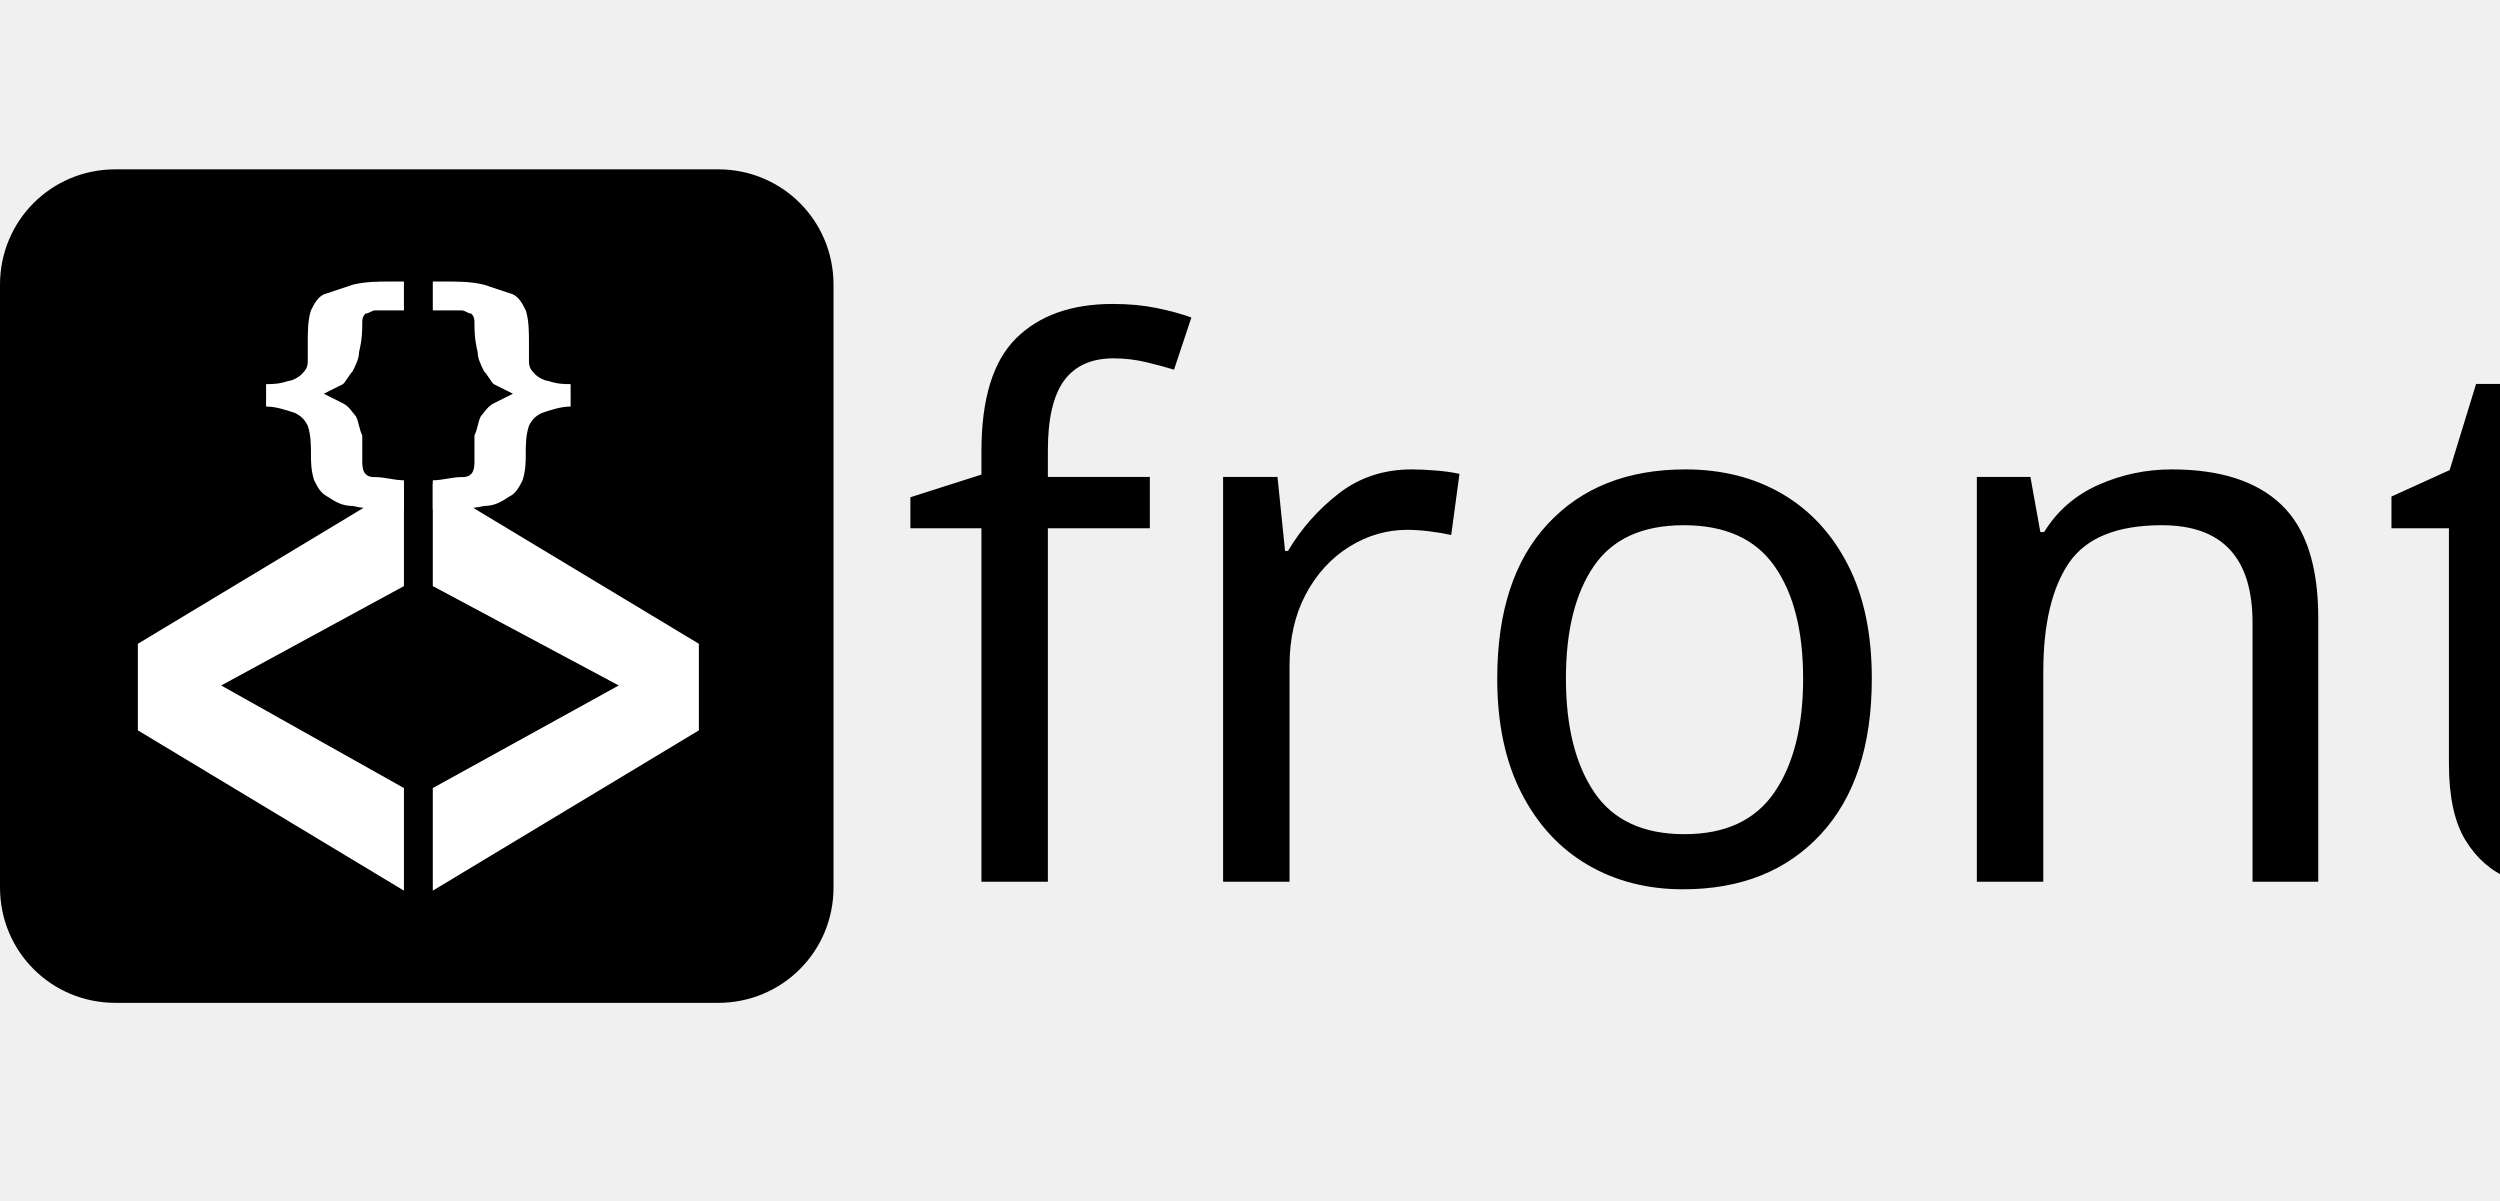
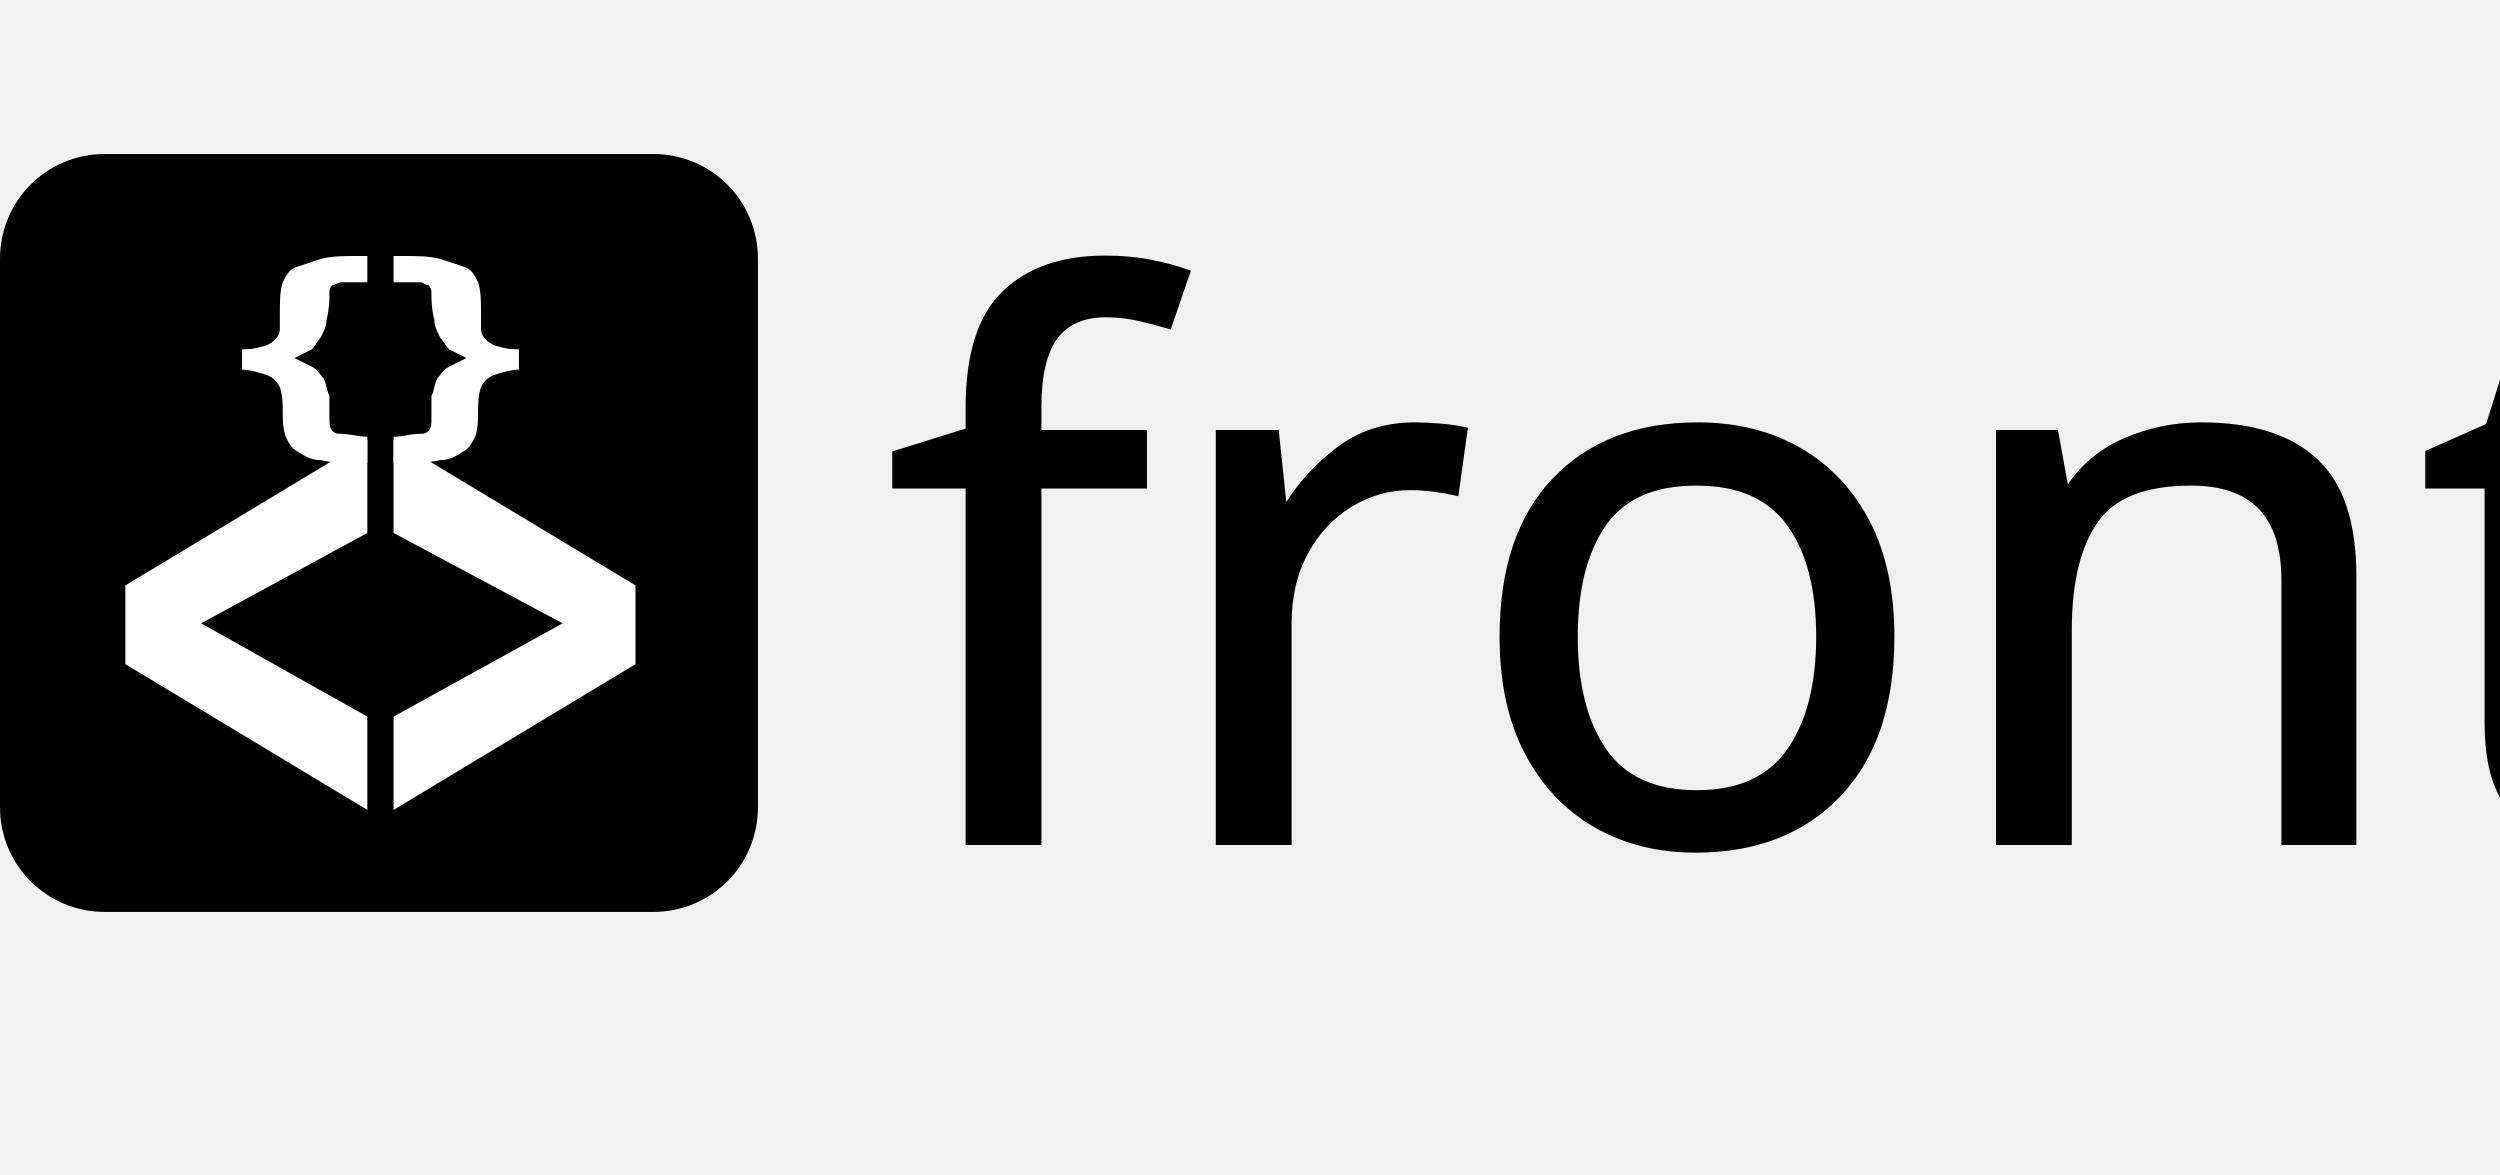
- <svg xmlns="http://www.w3.org/2000/svg" width="331" height="159" xml:space="preserve" version="1.1">
+ <svg xmlns="http://www.w3.org/2000/svg" width="364" height="171" version="1.1" xml:space="preserve">
  <g id="Layer_1">
    <g id="svg_8">
-       <g stroke="null" id="svg_8">
-         <path stroke="null" fill="#000000" id="svg_1" d="m15.28,22.419l79.798,0c8.489,0 15.28,6.791 15.28,15.28l0,79.798c0,8.489 -6.791,15.28 -15.28,15.28l-79.798,0c-8.489,0 -15.28,-6.791 -15.28,-15.28l0,-79.798c0,-8.489 6.791,-15.28 15.28,-15.28z" />
-         <g stroke="null" id="svg_4">
-           <polygon stroke="null" id="svg_2" fill="#ffffff" points="57.302,64.015 57.302,77.598 81.92,90.756 57.302,104.339 57.302,117.921 92.531,96.699 92.531,85.238 " class="st0" />
-           <polygon stroke="null" id="svg_3" fill="#ffffff" points="18.252,96.699 53.482,117.921 53.482,104.339 29.287,90.756 53.482,77.598 53.482,64.015 18.252,85.238 " class="st0" />
+       <g id="svg_8" stroke="null">
+         <path d="m15.28,22.419l79.798,0c8.489,0 15.28,6.791 15.28,15.28l0,79.798c0,8.489 -6.791,15.28 -15.28,15.28l-79.798,0c-8.489,0 -15.28,-6.791 -15.28,-15.28l0,-79.798c0,-8.489 6.791,-15.28 15.28,-15.28z" id="svg_1" fill="#000000" stroke="null" />
+         <g id="svg_4" stroke="null">
+           <polygon class="st0" points="57.302,64.015 57.302,77.598 81.92,90.756 57.302,104.339 57.302,117.921 92.531,96.699 92.531,85.238 " fill="#ffffff" id="svg_2" stroke="null" />
+           <polygon class="st0" points="18.252,96.699 53.482,117.921 53.482,104.339 29.287,90.756 53.482,77.598 53.482,64.015 18.252,85.238 " fill="#ffffff" id="svg_3" stroke="null" />
        </g>
-         <g stroke="null" id="svg_7">
-           <path stroke="null" id="svg_5" fill="#ffffff" d="m72.582,50.433c-0.424,0 -1.273,-0.424 -1.698,-0.849c-0.424,-0.424 -0.849,-0.849 -0.849,-1.698s0,-1.698 0,-2.547c0,-1.273 0,-2.971 -0.424,-4.245c-0.424,-0.849 -0.849,-1.698 -1.698,-2.122c-1.273,-0.424 -2.547,-0.849 -3.82,-1.273c-1.698,-0.424 -3.396,-0.424 -5.093,-0.424l-1.698,0l0,3.82c1.273,0 2.547,0 3.82,0c0.424,0 0.849,0.424 1.273,0.424c0.424,0.424 0.424,0.849 0.424,1.273c0,0.849 0,2.122 0.424,3.82c0,0.849 0.424,1.698 0.849,2.547c0.424,0.424 0.849,1.273 1.273,1.698c0.849,0.424 1.698,0.849 2.547,1.273c-0.849,0.424 -1.698,0.849 -2.547,1.273c-0.849,0.424 -1.273,1.273 -1.698,1.698c-0.424,0.849 -0.424,1.698 -0.849,2.547c0,1.698 0,2.971 0,3.396s0,1.273 -0.424,1.698c-0.424,0.424 -0.849,0.424 -1.273,0.424c-1.273,0 -2.547,0.424 -3.82,0.424l0,3.82l1.273,0c1.698,0 3.82,0 5.518,-0.424c1.273,0 2.122,-0.424 3.396,-1.273c0.849,-0.424 1.273,-1.273 1.698,-2.122c0.424,-1.273 0.424,-2.547 0.424,-3.396c0,-1.273 0,-2.547 0.424,-3.82c0.424,-0.849 0.849,-1.273 1.698,-1.698c1.273,-0.424 2.547,-0.849 3.82,-0.849l0,-2.971c-0.849,0 -1.698,0 -2.971,-0.424z" class="st0" />
-           <path stroke="null" id="svg_6" fill="#ffffff" d="m35.23,50.857l0,2.971c1.273,0 2.547,0.424 3.82,0.849c0.849,0.424 1.273,0.849 1.698,1.698c0.424,1.273 0.424,2.547 0.424,3.82c0,0.849 0,2.122 0.424,3.396c0.424,0.849 0.849,1.698 1.698,2.122c1.273,0.849 2.122,1.273 3.396,1.273c1.698,0.424 3.82,0.424 5.518,0.424l1.273,0l0,-3.82c-1.273,0 -2.547,-0.424 -3.82,-0.424c-0.424,0 -0.849,0 -1.273,-0.424s-0.424,-1.273 -0.424,-1.698s0,-1.698 0,-3.396c-0.424,-0.849 -0.424,-1.698 -0.849,-2.547c-0.424,-0.424 -0.849,-1.273 -1.698,-1.698c-0.849,-0.424 -1.698,-0.849 -2.547,-1.273c0.849,-0.424 1.698,-0.849 2.547,-1.273c0.424,-0.424 0.849,-1.273 1.273,-1.698c0.424,-0.849 0.849,-1.698 0.849,-2.547c0.424,-1.698 0.424,-2.971 0.424,-3.82c0,-0.424 0,-0.849 0.424,-1.273c0.424,0 0.849,-0.424 1.273,-0.424c1.273,0 2.547,0 3.82,0l0,-3.82l-1.698,0c-1.698,0 -3.396,0 -5.093,0.424c-1.273,0.424 -2.547,0.849 -3.82,1.273c-0.849,0.424 -1.273,1.273 -1.698,2.122c-0.424,1.273 -0.424,2.971 -0.424,4.245c0,0.849 0,1.698 0,2.547s-0.424,1.273 -0.849,1.698c-0.424,0.424 -1.273,0.849 -1.698,0.849c-1.273,0.424 -2.122,0.424 -2.971,0.424z" class="st0" />
+         <g id="svg_7" stroke="null">
+           <path class="st0" d="m72.582,50.433c-0.424,0 -1.273,-0.424 -1.698,-0.849c-0.424,-0.424 -0.849,-0.849 -0.849,-1.698s0,-1.698 0,-2.547c0,-1.273 0,-2.971 -0.424,-4.245c-0.424,-0.849 -0.849,-1.698 -1.698,-2.122c-1.273,-0.424 -2.547,-0.849 -3.82,-1.273c-1.698,-0.424 -3.396,-0.424 -5.093,-0.424l-1.698,0l0,3.82c1.273,0 2.547,0 3.82,0c0.424,0 0.849,0.424 1.273,0.424c0.424,0.424 0.424,0.849 0.424,1.273c0,0.849 0,2.122 0.424,3.82c0,0.849 0.424,1.698 0.849,2.547c0.424,0.424 0.849,1.273 1.273,1.698c0.849,0.424 1.698,0.849 2.547,1.273c-0.849,0.424 -1.698,0.849 -2.547,1.273c-0.849,0.424 -1.273,1.273 -1.698,1.698c-0.424,0.849 -0.424,1.698 -0.849,2.547c0,1.698 0,2.971 0,3.396s0,1.273 -0.424,1.698c-0.424,0.424 -0.849,0.424 -1.273,0.424c-1.273,0 -2.547,0.424 -3.82,0.424l0,3.82l1.273,0c1.698,0 3.82,0 5.518,-0.424c1.273,0 2.122,-0.424 3.396,-1.273c0.849,-0.424 1.273,-1.273 1.698,-2.122c0.424,-1.273 0.424,-2.547 0.424,-3.396c0,-1.273 0,-2.547 0.424,-3.82c0.424,-0.849 0.849,-1.273 1.698,-1.698c1.273,-0.424 2.547,-0.849 3.82,-0.849l0,-2.971c-0.849,0 -1.698,0 -2.971,-0.424l0,-0z" fill="#ffffff" id="svg_5" stroke="null" />
+           <path class="st0" d="m35.23,50.857l0,2.971c1.273,0 2.547,0.424 3.82,0.849c0.849,0.424 1.273,0.849 1.698,1.698c0.424,1.273 0.424,2.547 0.424,3.82c0,0.849 0,2.122 0.424,3.396c0.424,0.849 0.849,1.698 1.698,2.122c1.273,0.849 2.122,1.273 3.396,1.273c1.698,0.424 3.82,0.424 5.518,0.424l1.273,0l0,-3.82c-1.273,0 -2.547,-0.424 -3.82,-0.424c-0.424,0 -0.849,0 -1.273,-0.424s-0.424,-1.273 -0.424,-1.698s0,-1.698 0,-3.396c-0.424,-0.849 -0.424,-1.698 -0.849,-2.547c-0.424,-0.424 -0.849,-1.273 -1.698,-1.698c-0.849,-0.424 -1.698,-0.849 -2.547,-1.273c0.849,-0.424 1.698,-0.849 2.547,-1.273c0.424,-0.424 0.849,-1.273 1.273,-1.698c0.424,-0.849 0.849,-1.698 0.849,-2.547c0.424,-1.698 0.424,-2.971 0.424,-3.82c0,-0.424 0,-0.849 0.424,-1.273c0.424,0 0.849,-0.424 1.273,-0.424c1.273,0 2.547,0 3.82,0l0,-3.82l-1.698,0c-1.698,0 -3.396,0 -5.093,0.424c-1.273,0.424 -2.547,0.849 -3.82,1.273c-0.849,0.424 -1.273,1.273 -1.698,2.122c-0.424,1.273 -0.424,2.971 -0.424,4.245c0,0.849 0,1.698 0,2.547s-0.424,1.273 -0.849,1.698c-0.424,0.424 -1.273,0.849 -1.698,0.849c-1.273,0.424 -2.122,0.424 -2.971,0.424l0,0z" fill="#ffffff" id="svg_6" stroke="null" />
        </g>
      </g>
    </g>
-     <text transform="matrix(1 0 0 1 0 0)" stroke-width="0" font-weight="normal" xml:space="preserve" text-anchor="start" font-family="'Heebo'" font-size="100" id="svg_10" y="116.74" x="119.036" stroke="#000" fill="#000000">front</text>
-     <path id="svg_9" d="m52.41,0" opacity="NaN" stroke-width="0" stroke="#000" fill="#000000" />
+     <text transform="matrix(1.0163 0 0 0.990031 -0.30922 0.0107636)" stroke="#000" fill="#000000" x="126.941" y="123.764" id="svg_10" font-size="112" font-family="'Heebo'" text-anchor="start" xml:space="preserve" font-weight="normal">front</text>
+     <path fill="#000000" stroke="#000" stroke-width="0" opacity="NaN" d="m52.41,0" id="svg_9" />
  </g>
</svg>
